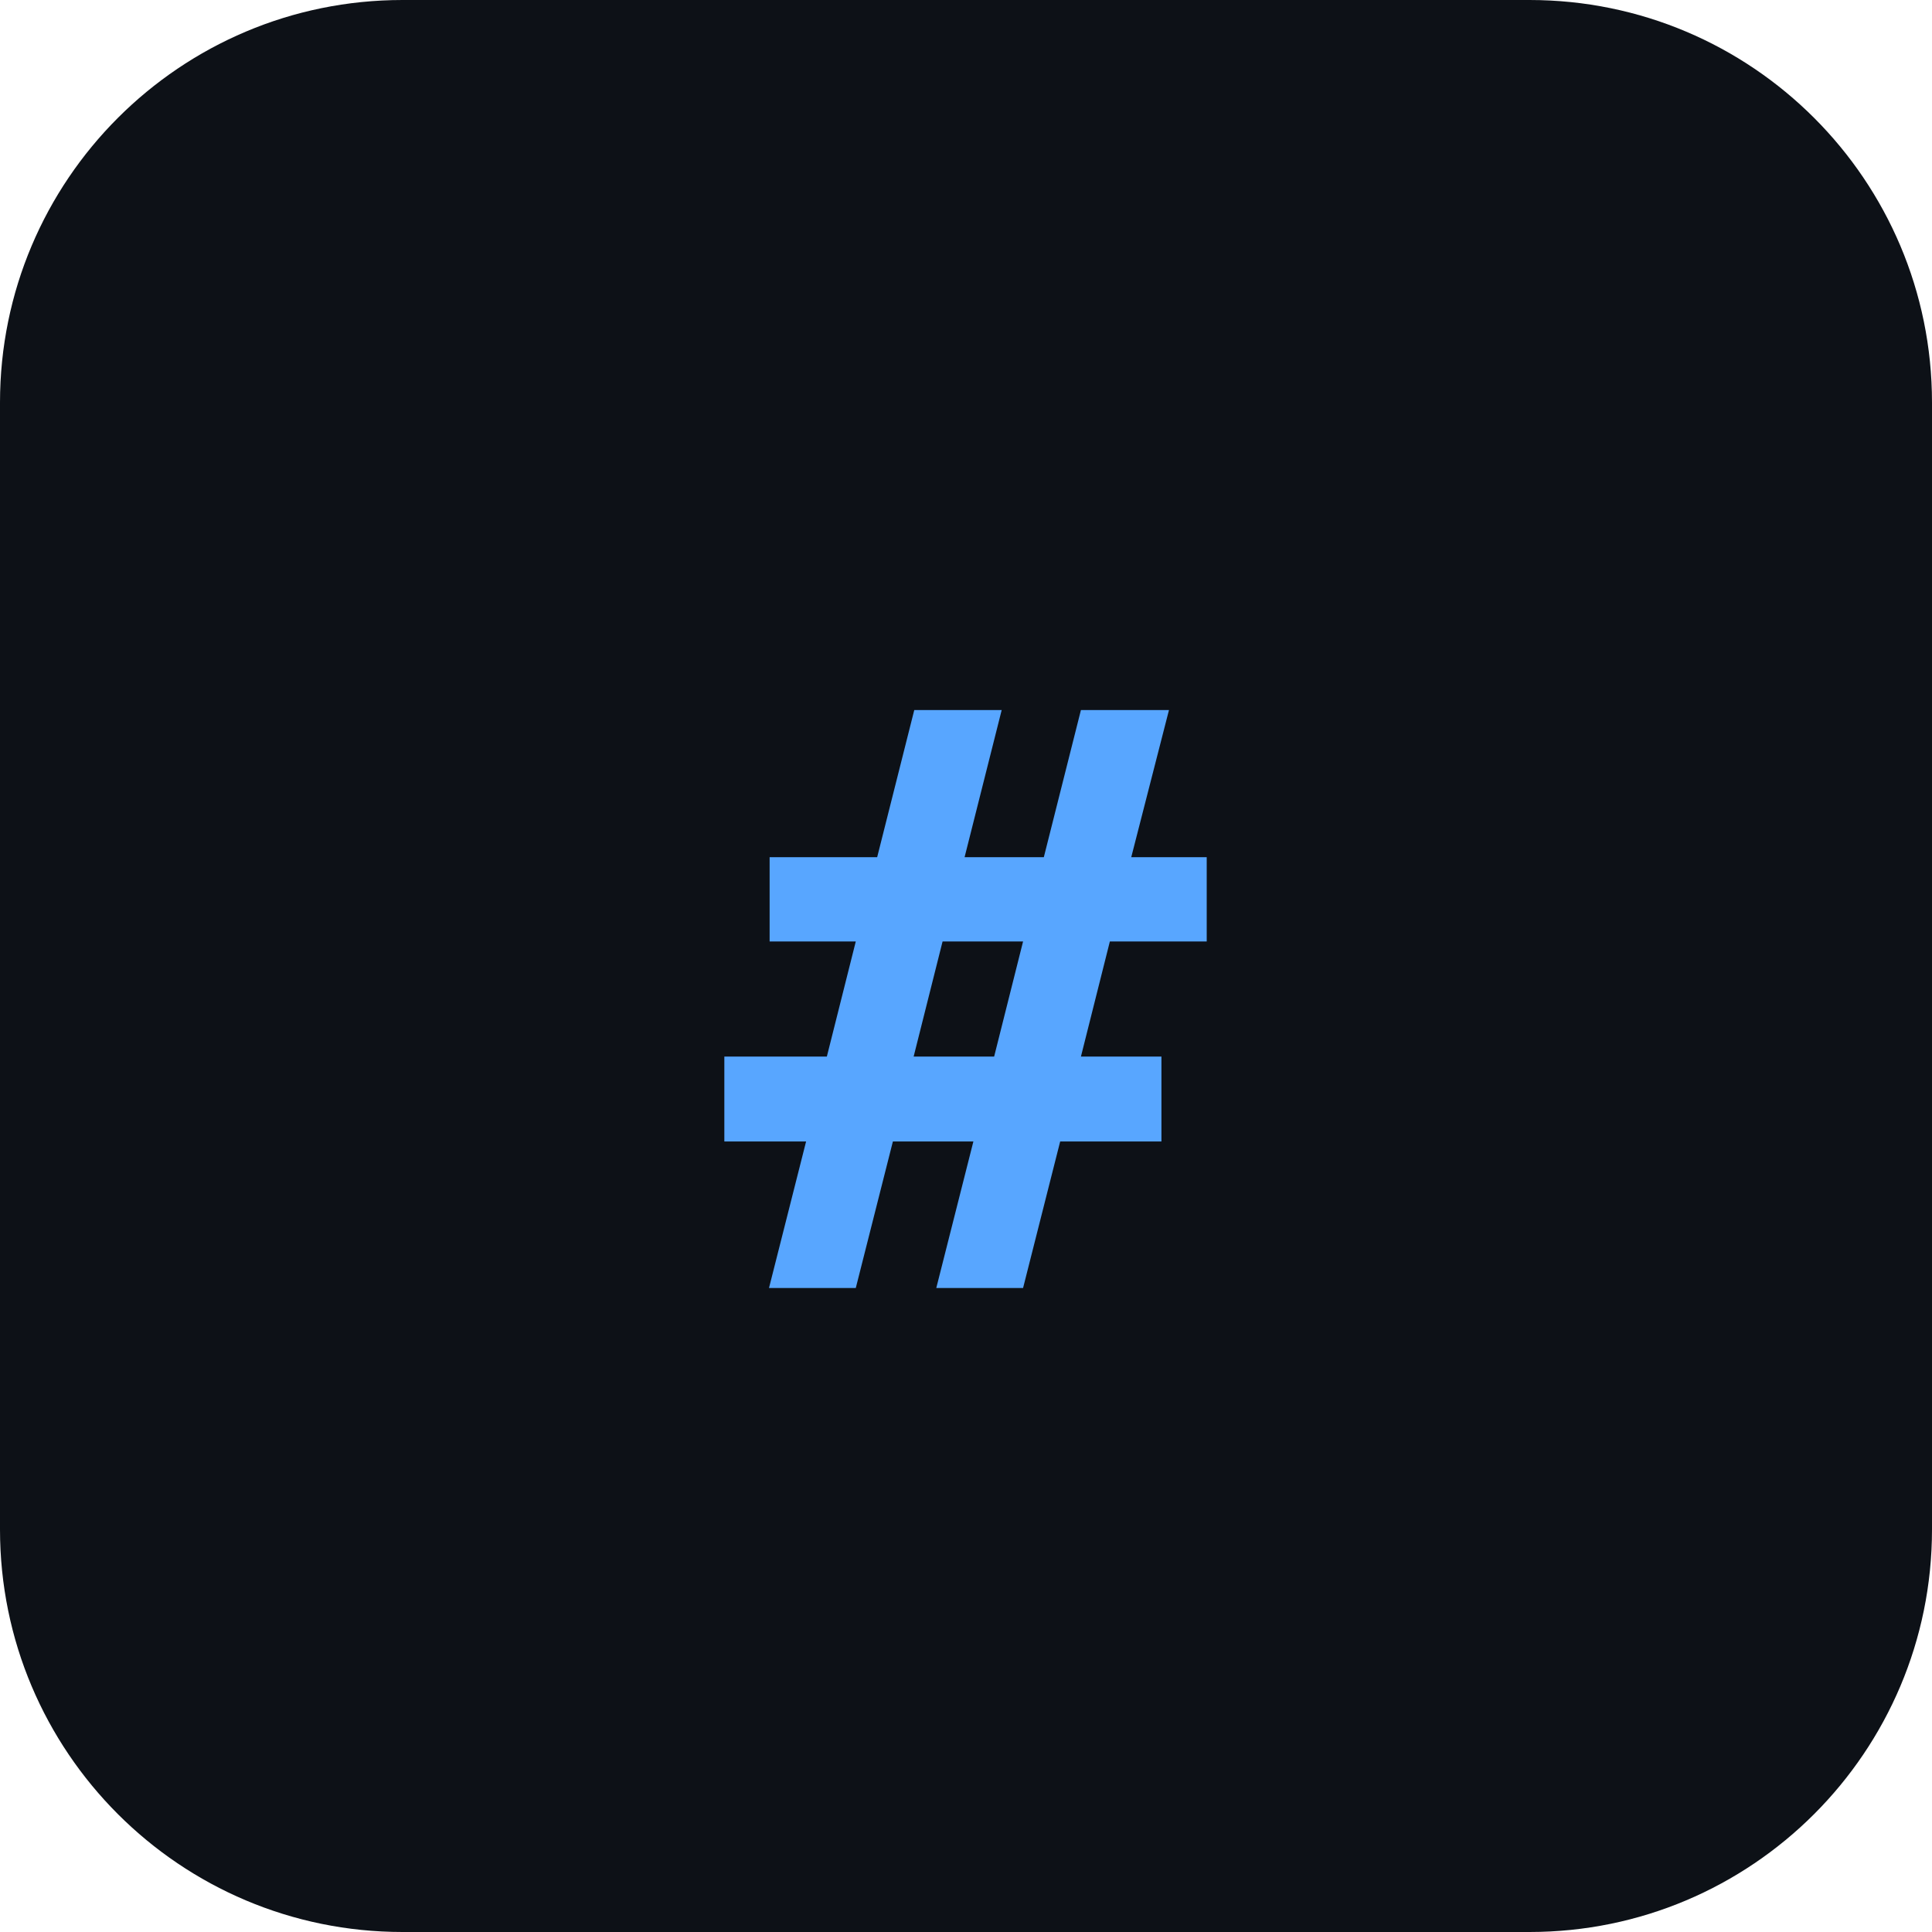
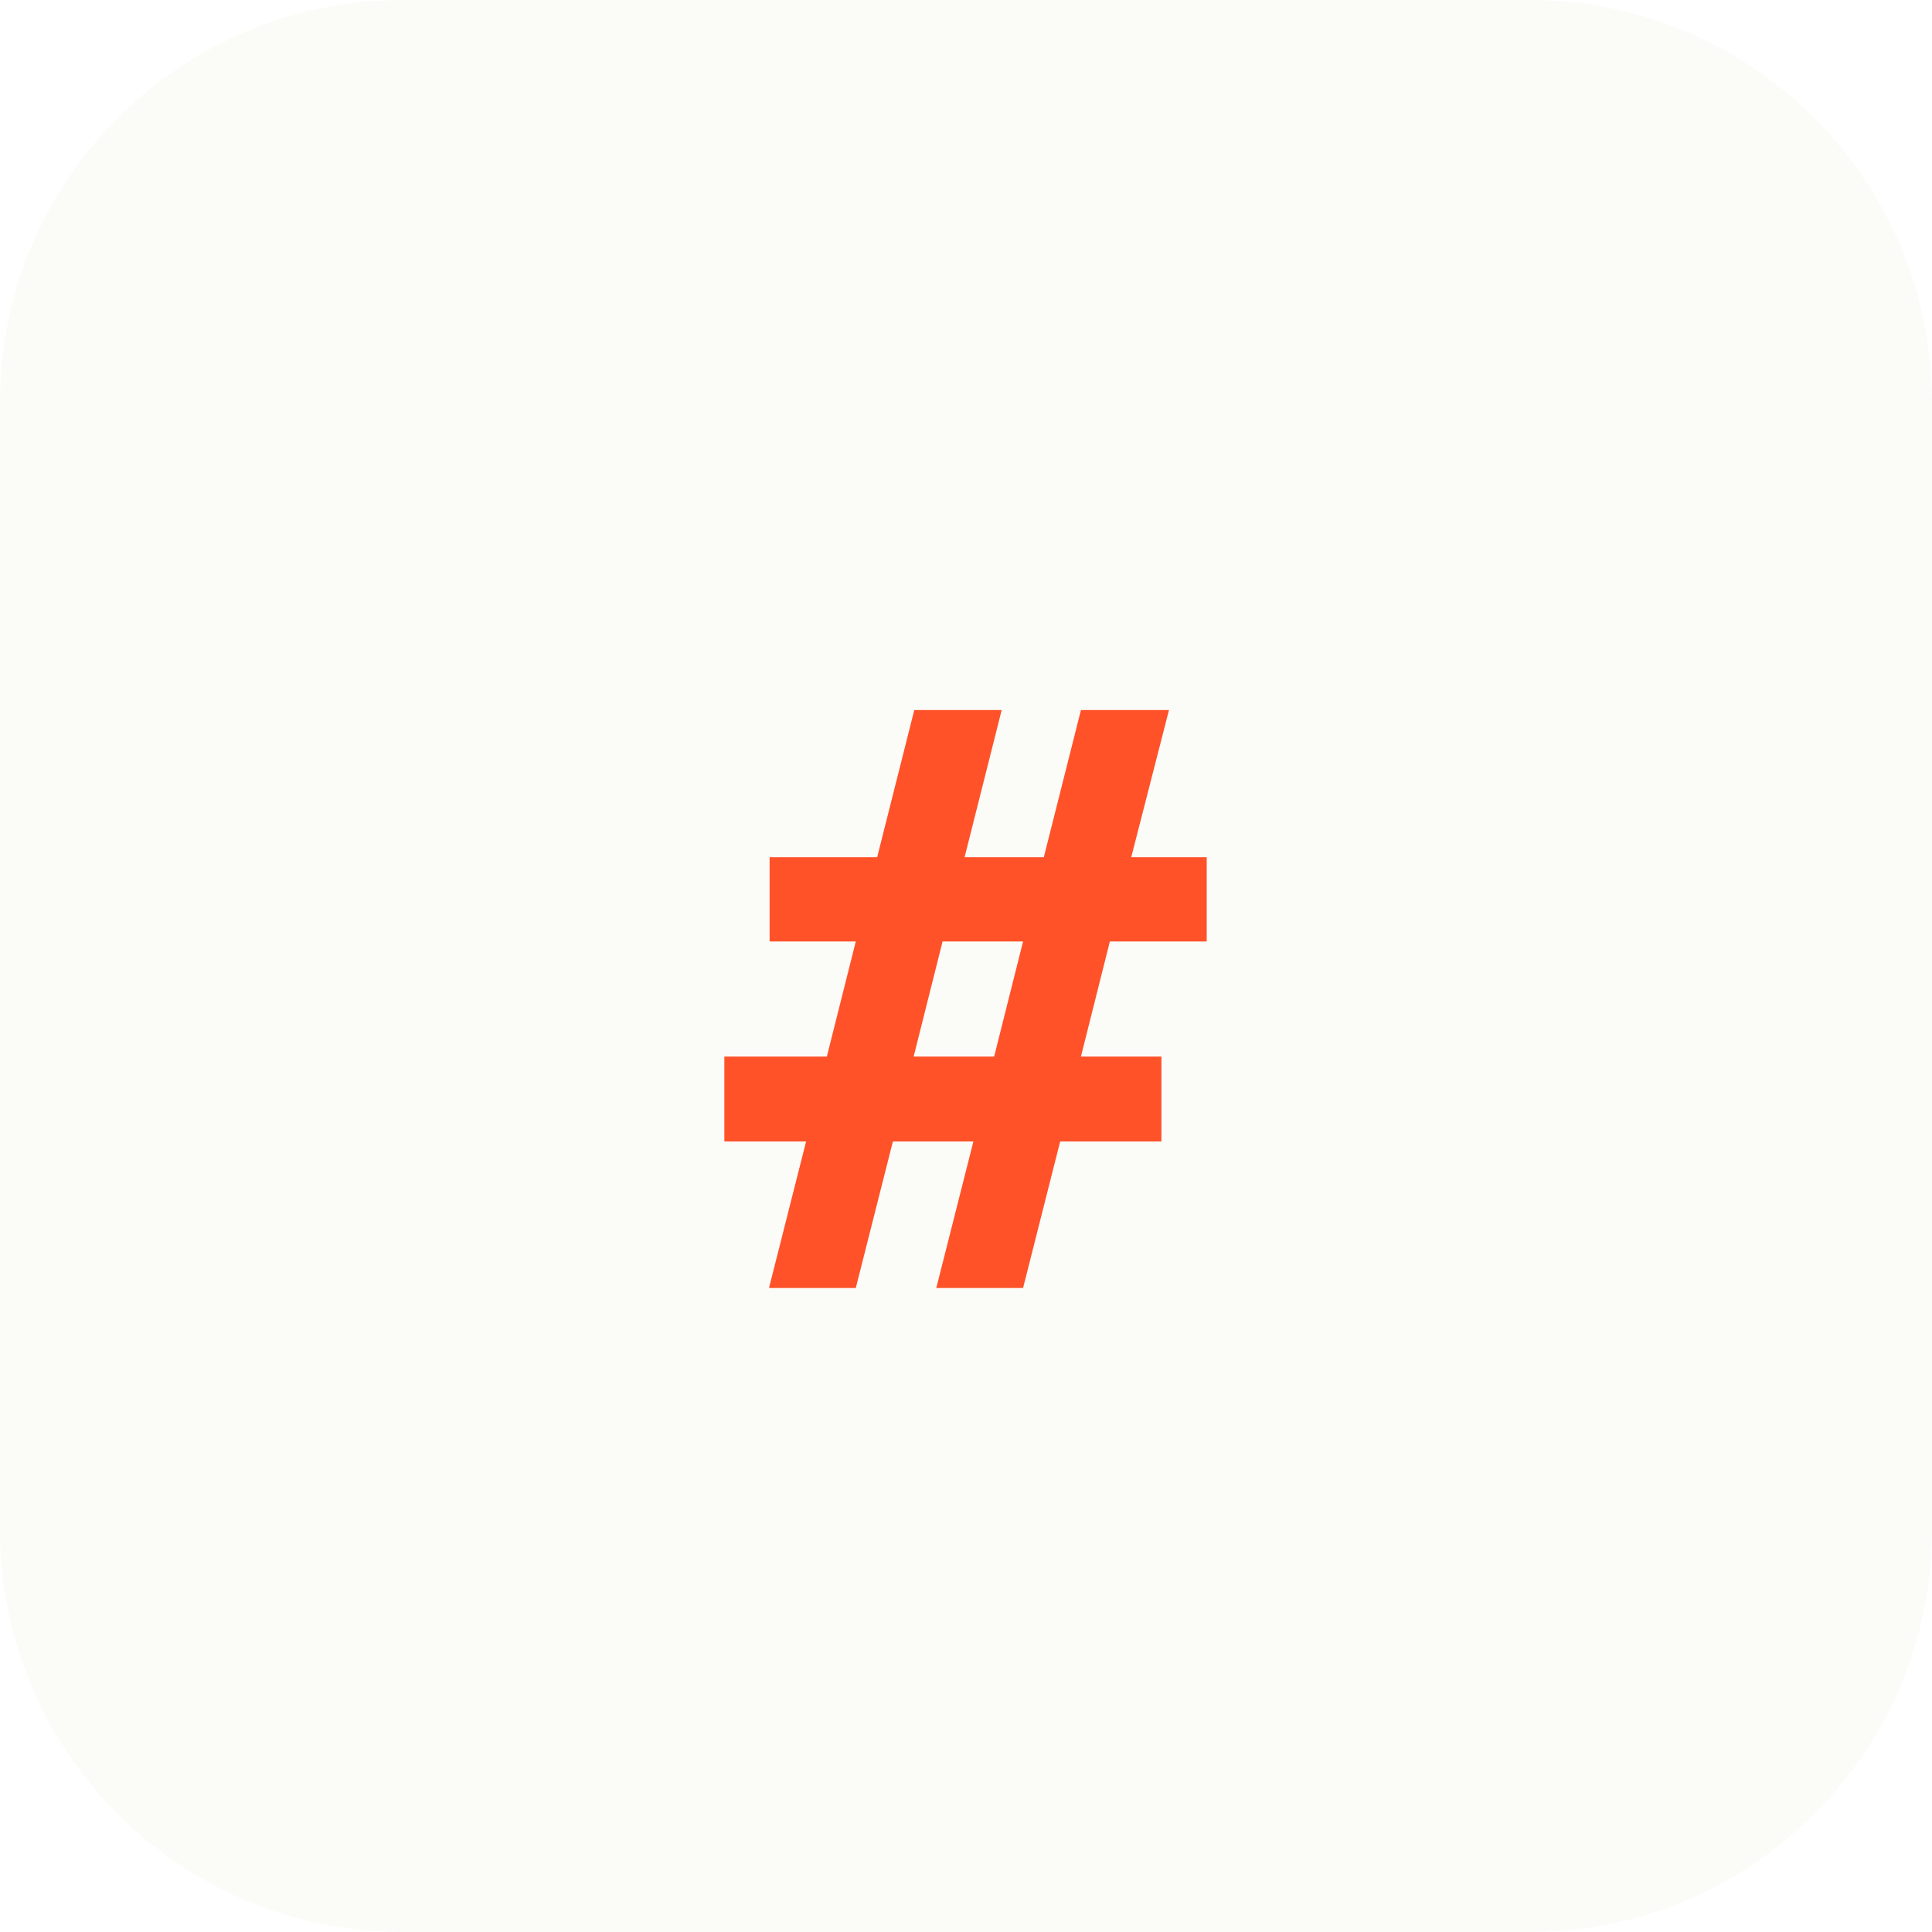
<svg xmlns="http://www.w3.org/2000/svg" viewBox="0 0 48 48">
-   <rect width="48" height="48" rx="10" fill="#0d1117" />
-   <text x="24" y="32" font-family="monospace" font-size="20" font-weight="bold" fill="#58a6ff" text-anchor="middle">#</text>
+   <rect width="48" height="48" rx="10" fill="#fbfbf8" />
+   <text x="24" y="32" font-family="monospace" font-size="20" font-weight="bold" fill="#ff5229" text-anchor="middle">#</text>
</svg>
